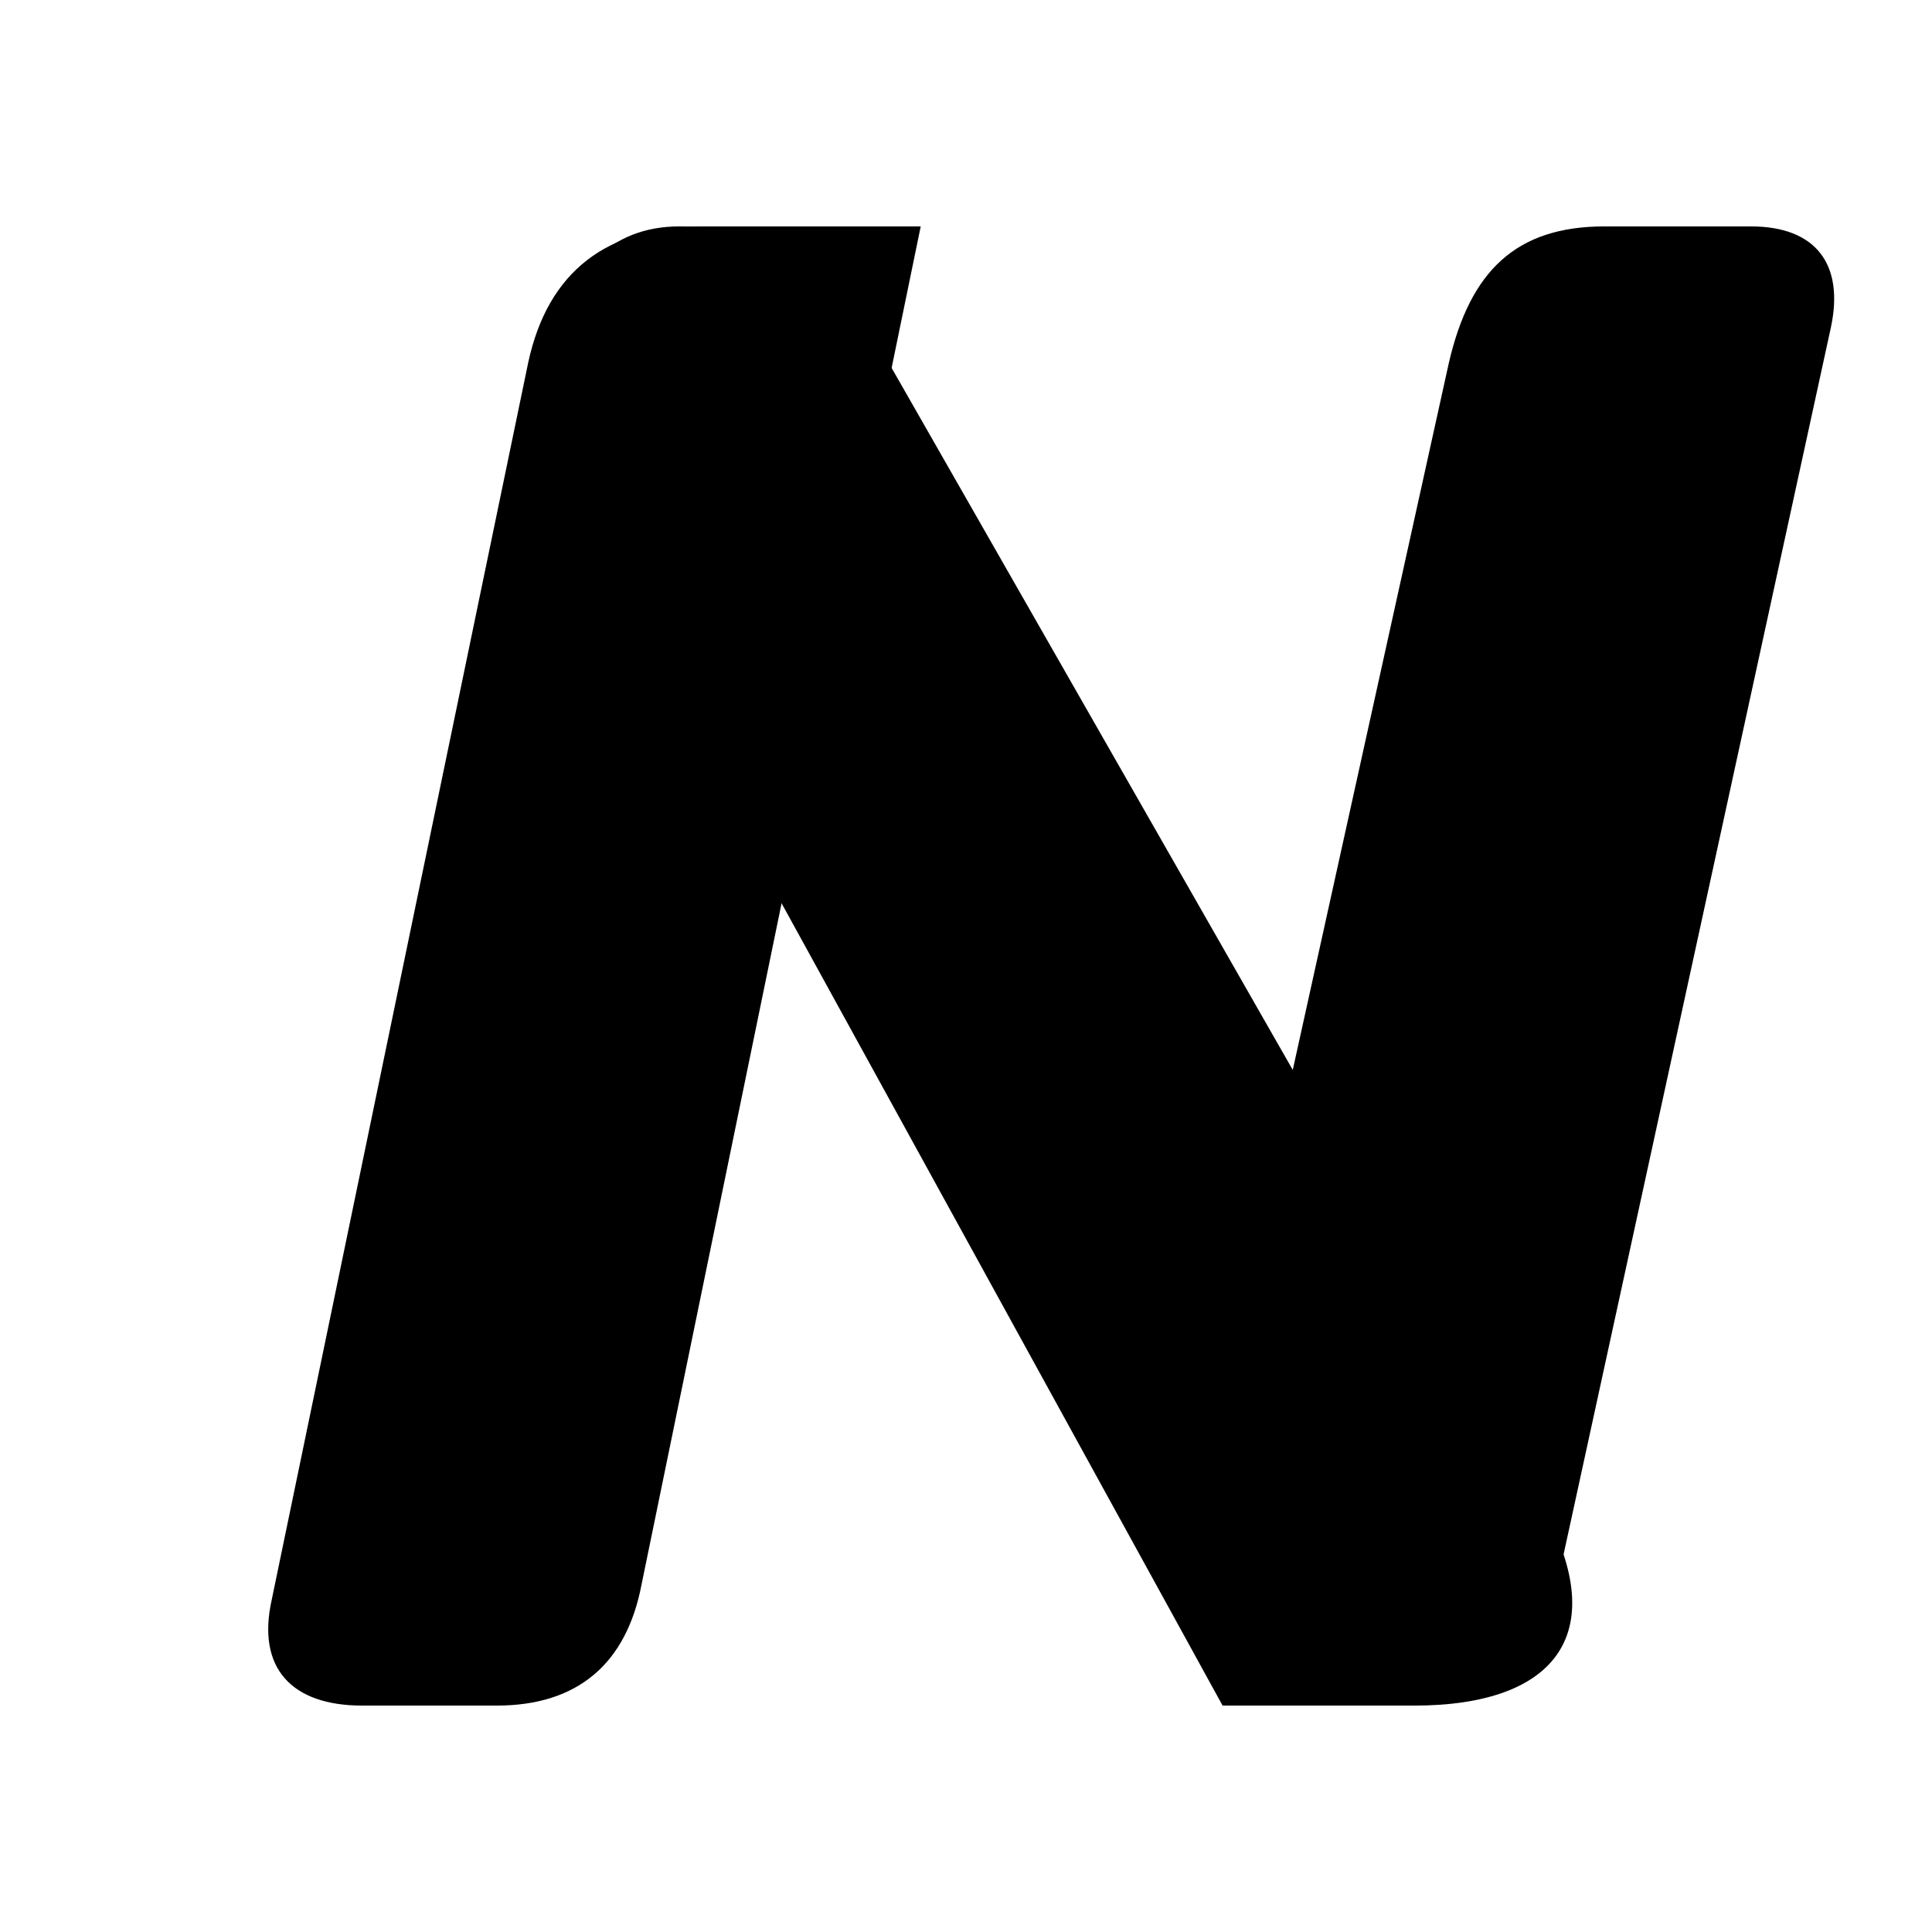
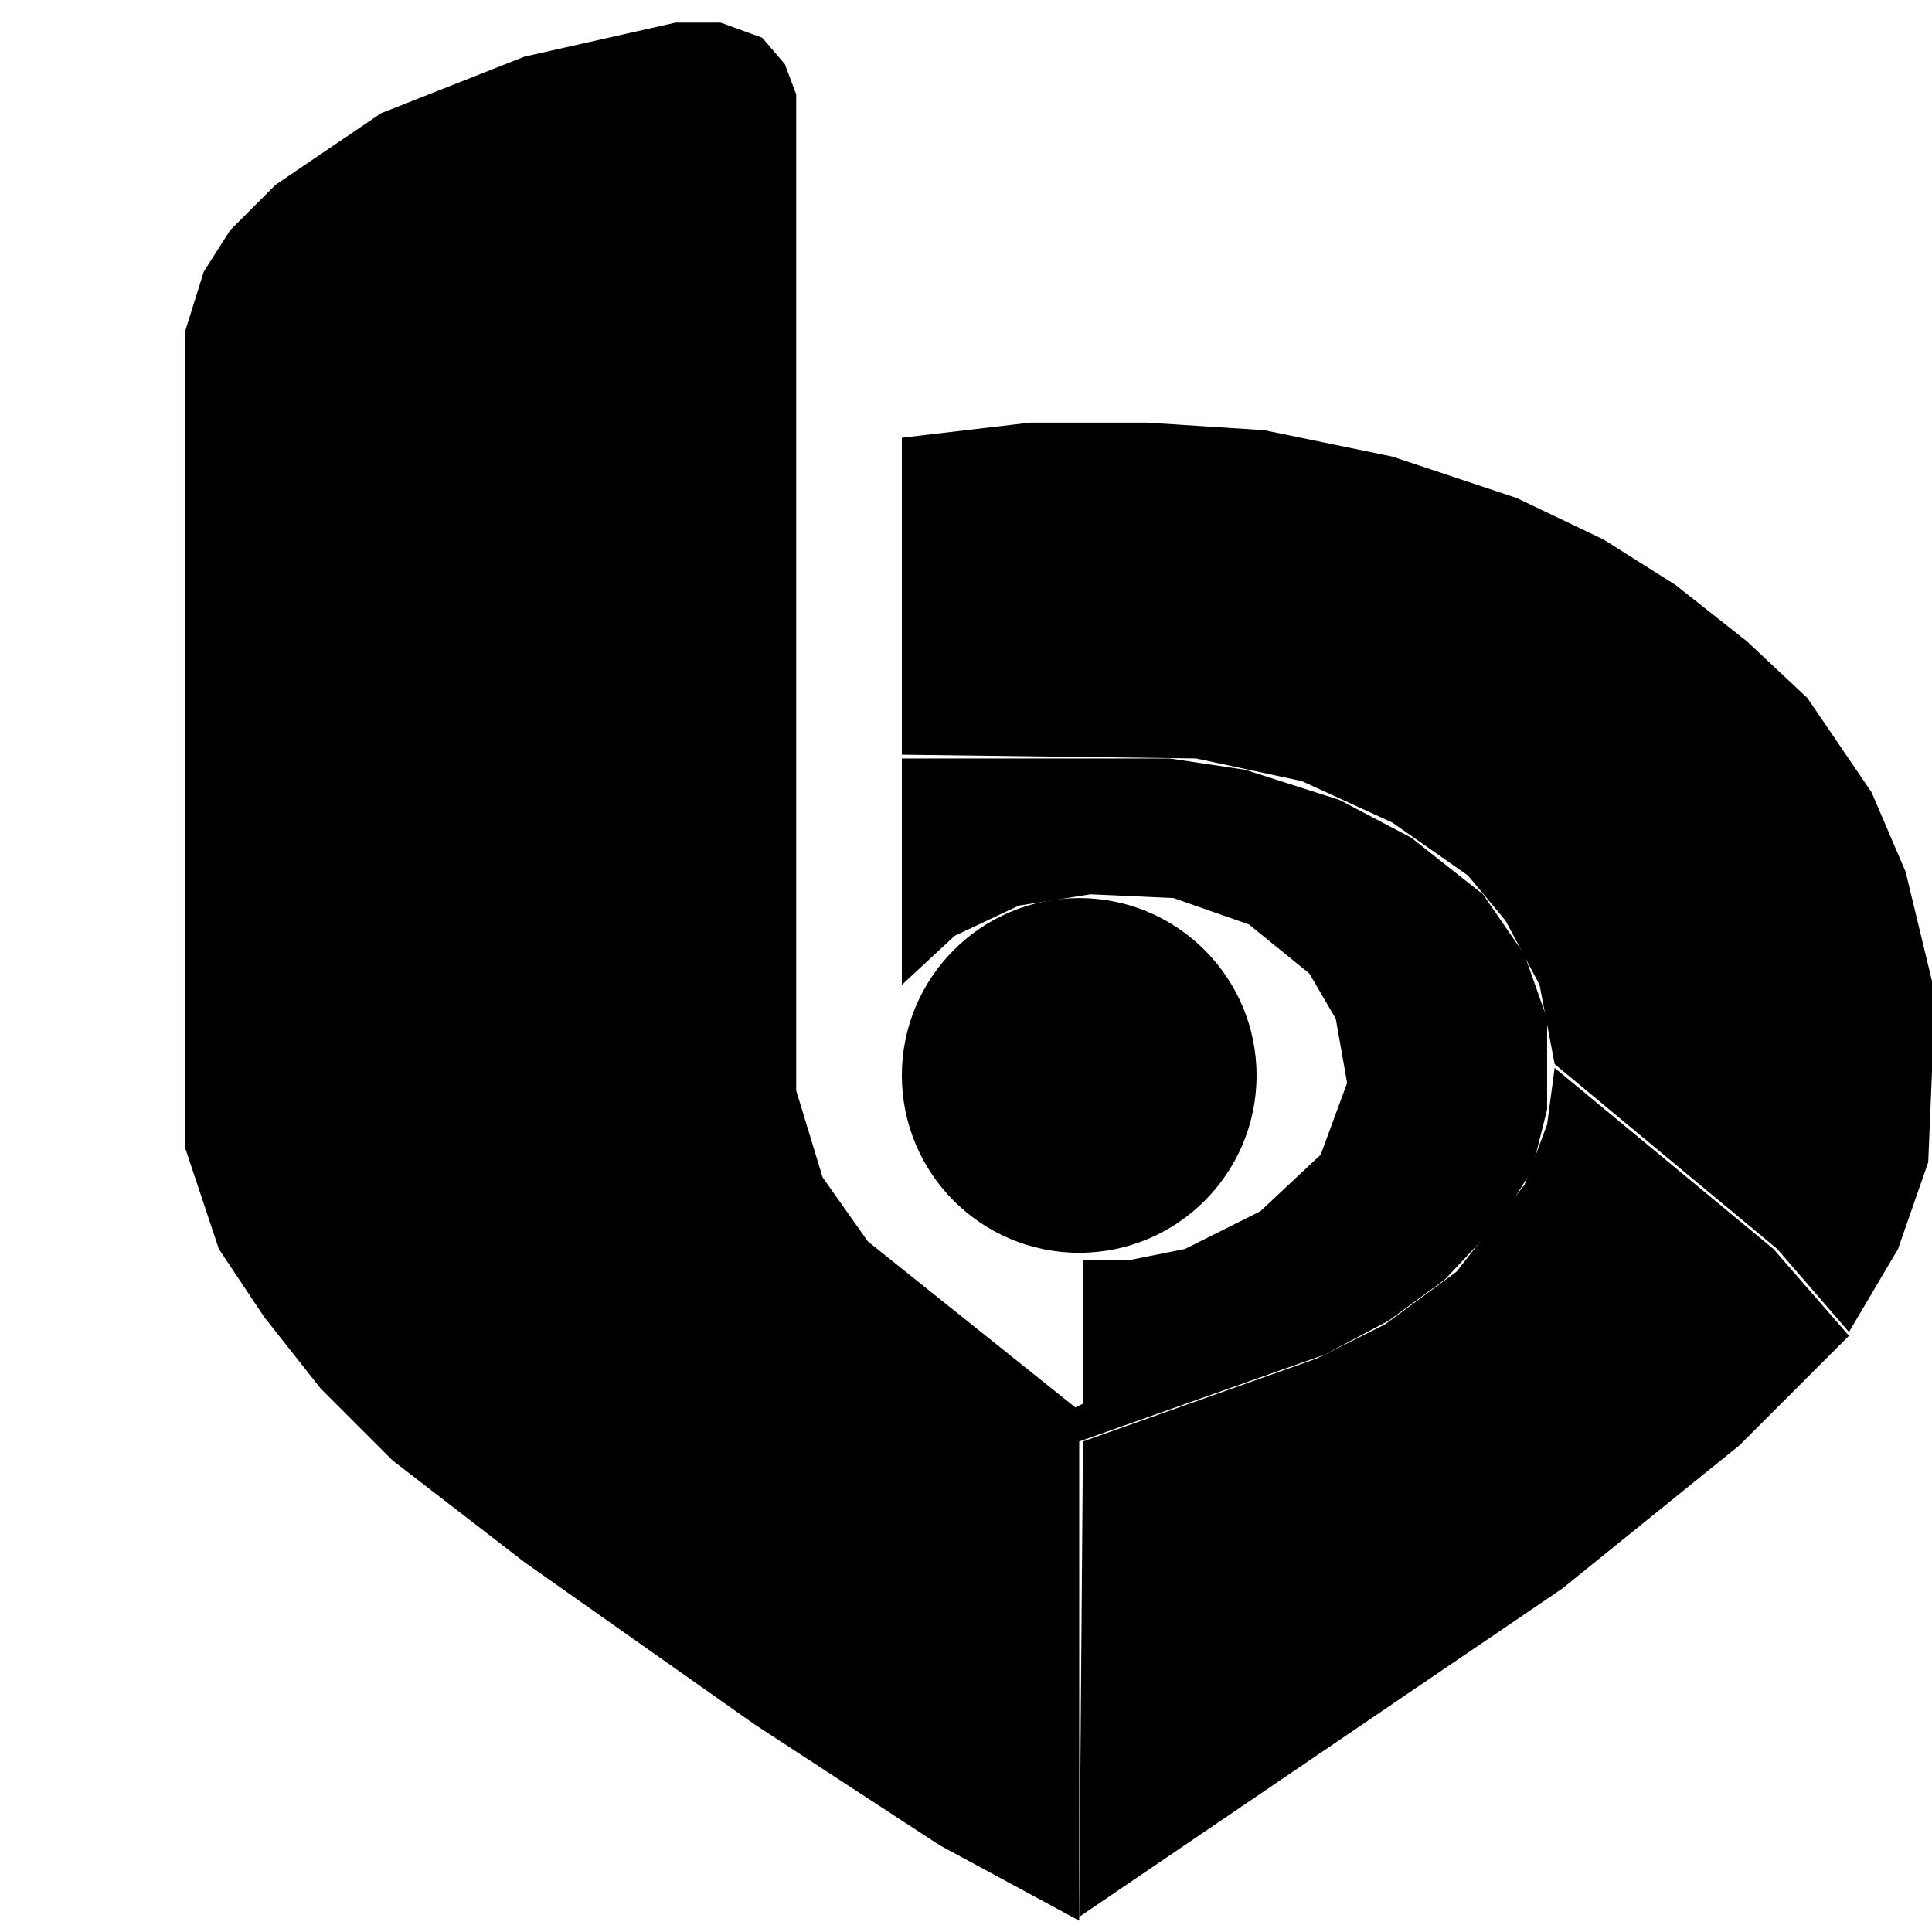
- <svg xmlns="http://www.w3.org/2000/svg" viewBox="0 0 128 128">
-   <path d="M18 106 35 24c1.3-6 5.2-9 11.5-9H61L42.5 105c-1 5.2-4.2 8-9.6 8H24c-4.7 0-7-2.5-6-7Z" fill="#000" />
-   <path d="M45 15c6 0 10 2.4 13.4 8.2L102 99.5c4.9 8.6 1.2 13.5-8.3 13.5H81L39.5 37.5C34 27.5 35.8 15 45 15Z" fill="#000" />
-   <path d="m79 101 17-77c1.4-6 4.4-9 10.3-9H116c4.3 0 6.2 2.5 5.3 6.7l-17.8 81.7c-1.6 6.5-4.9 9.6-10.8 9.6-8.2 0-15.2-4-13.7-12Z" fill="#000" />
+ <svg xmlns="http://www.w3.org/2000/svg" viewBox="0 0 512 512">
+   <path fill="#000" d="M179 6 139 15 101 30 73 49 61 61 54 72 49 88 49 304 58 331 70 349 85 368 104 387 139 414 200 457 249 489 286 509 286 382 351 359 368 350 383 339 398 323 406 310 410 294 410 270 404 253 393 237 374 222 355 212 330 204 310 201 239 201 239 261 253 248 270 240 289 237 311 238 331 245 347 258 354 270 357 287 350 306 334 321 314 331 299 334 287 334 287 372 285 373 230 329 218 312 211 289 211 25 208 17 202 10 191 6Z" />
+   <path fill="#000" d="M239 116 239 200 317 201 345 207 369 218 389 232 399 244 408 261 412 282 471 331 490 353 503 331 511 308 512 284 512 260 505 231 496 210 479 185 463 170 444 155 425 143 402 132 369 121 335 114 304 112 273 112Z" />
+   <path fill="#000" d="M412 283 410 298 404 314 386 337 367 351 349 360 287 382 286 508 414 421 461 383 490 354 470 331Z" />
+   <circle fill="#000" cx="286" cy="285" r="47" />
</svg>
